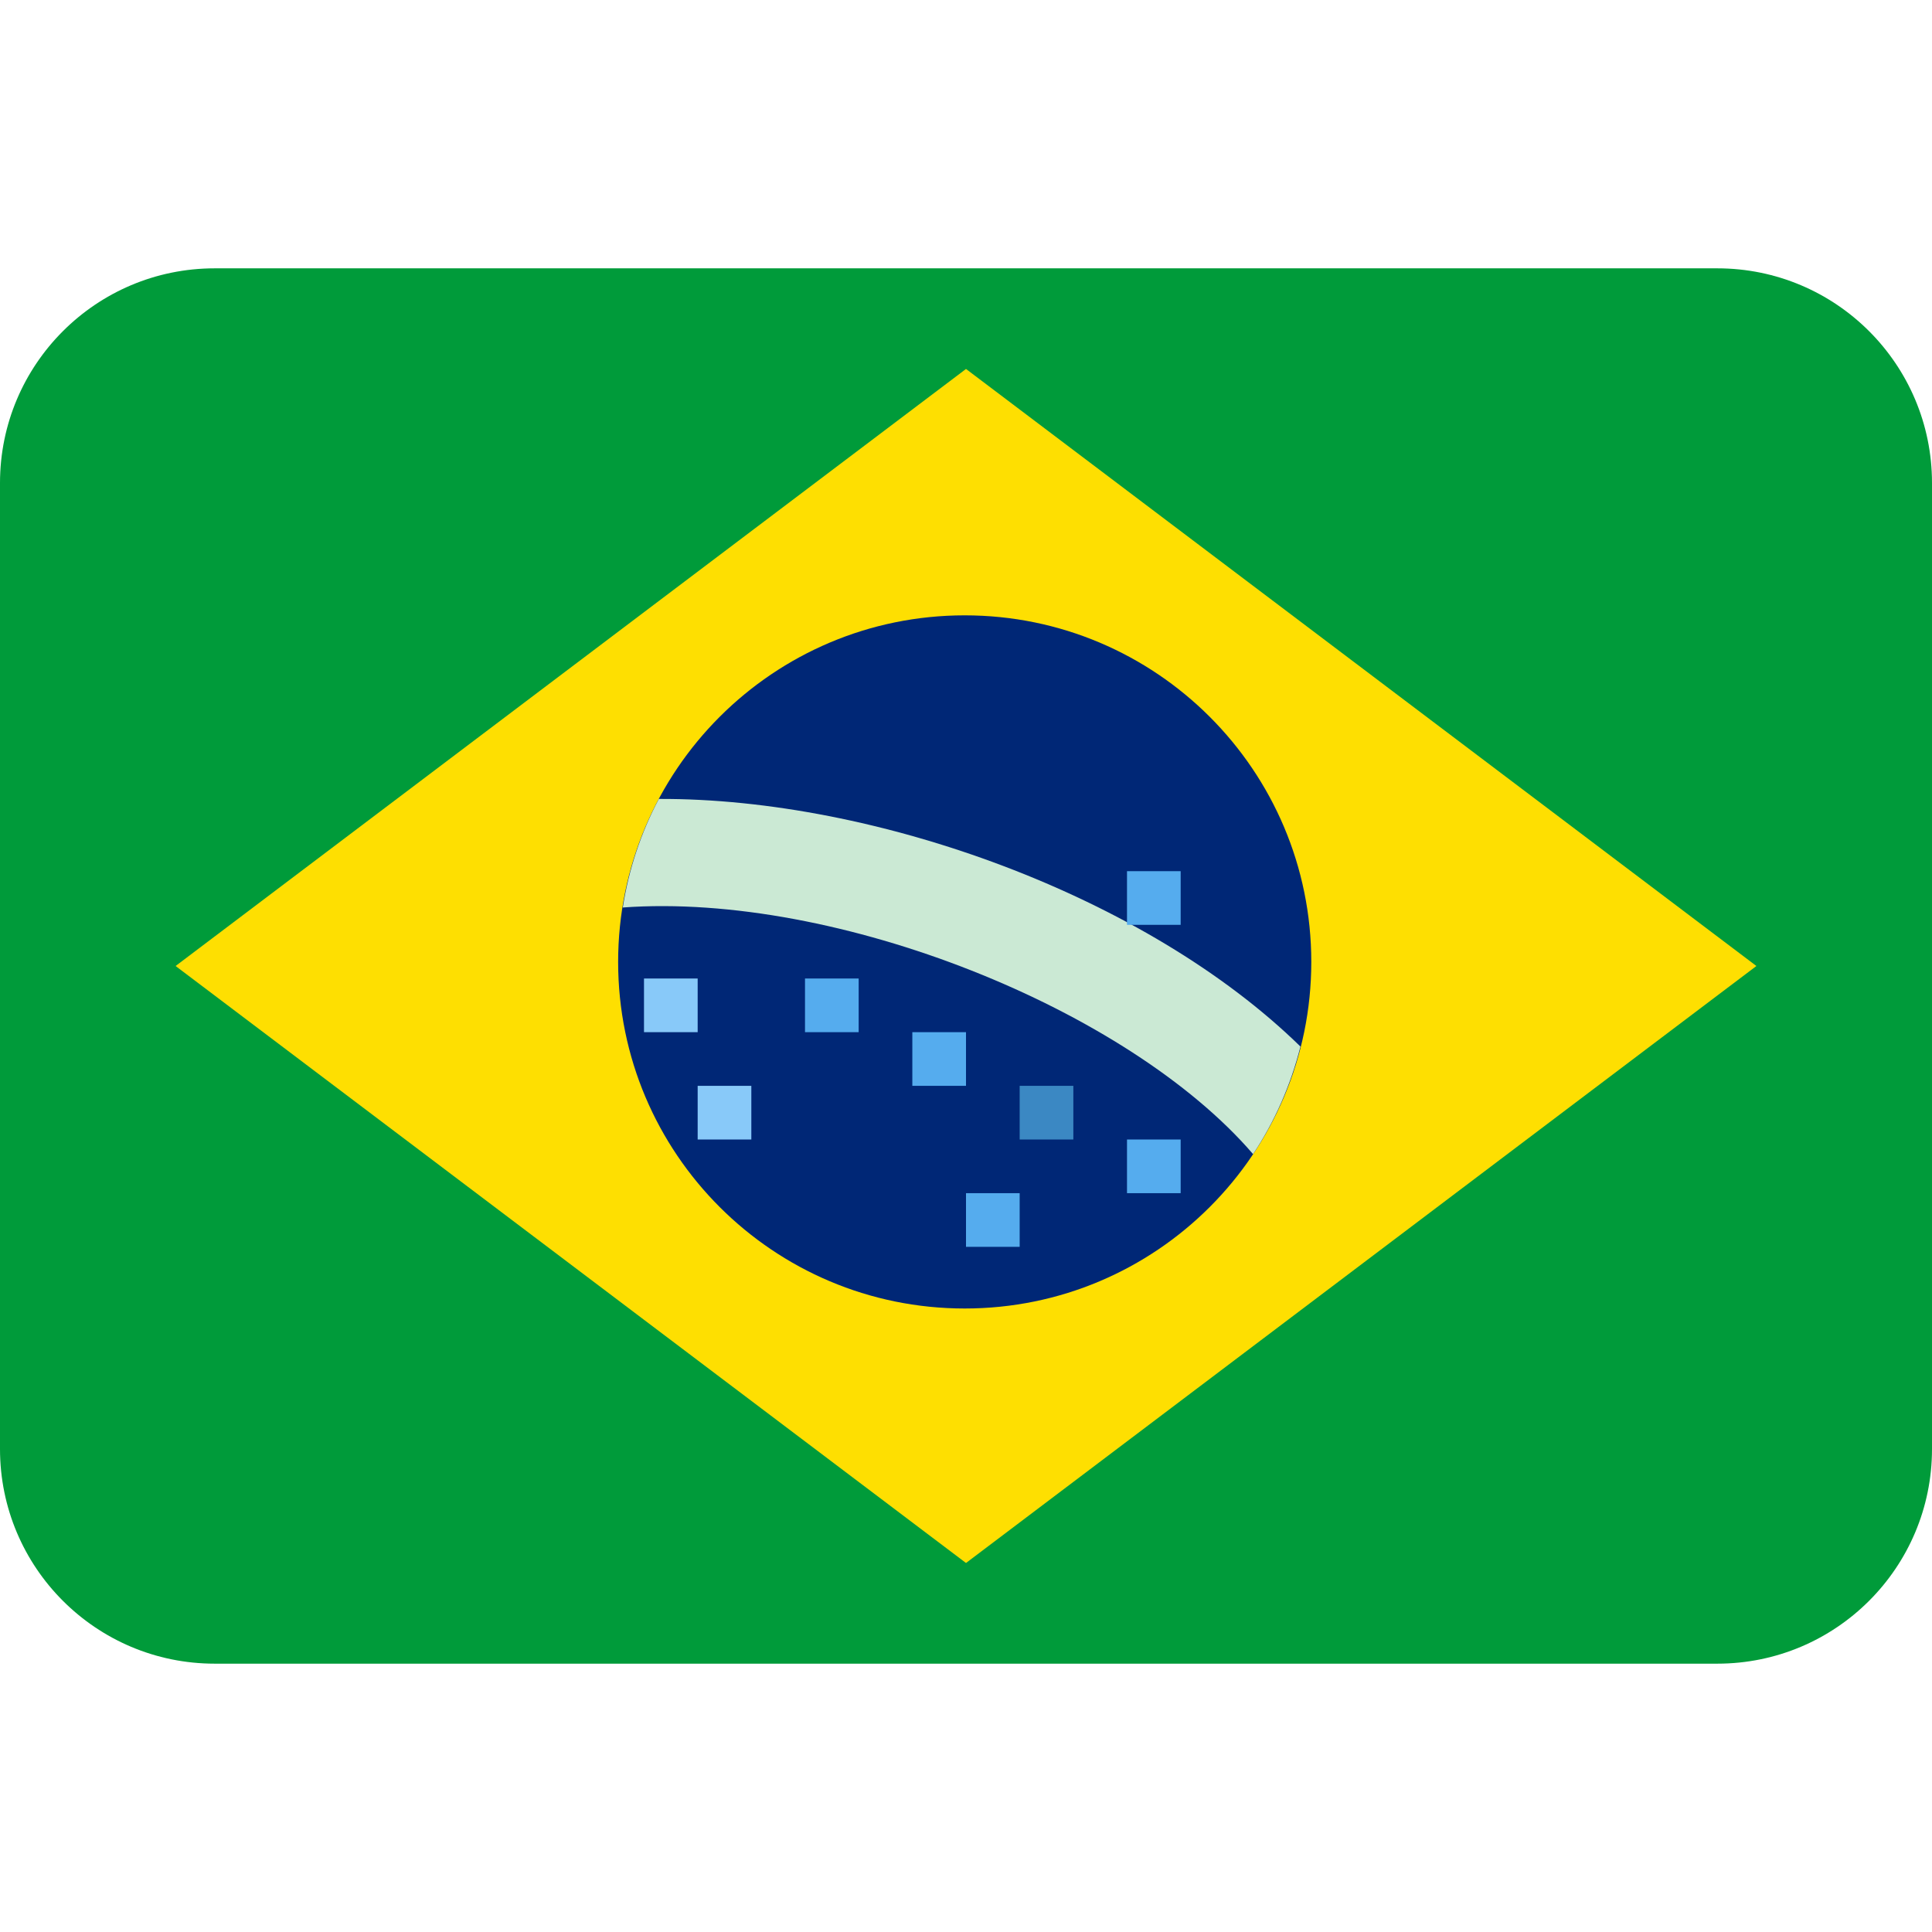
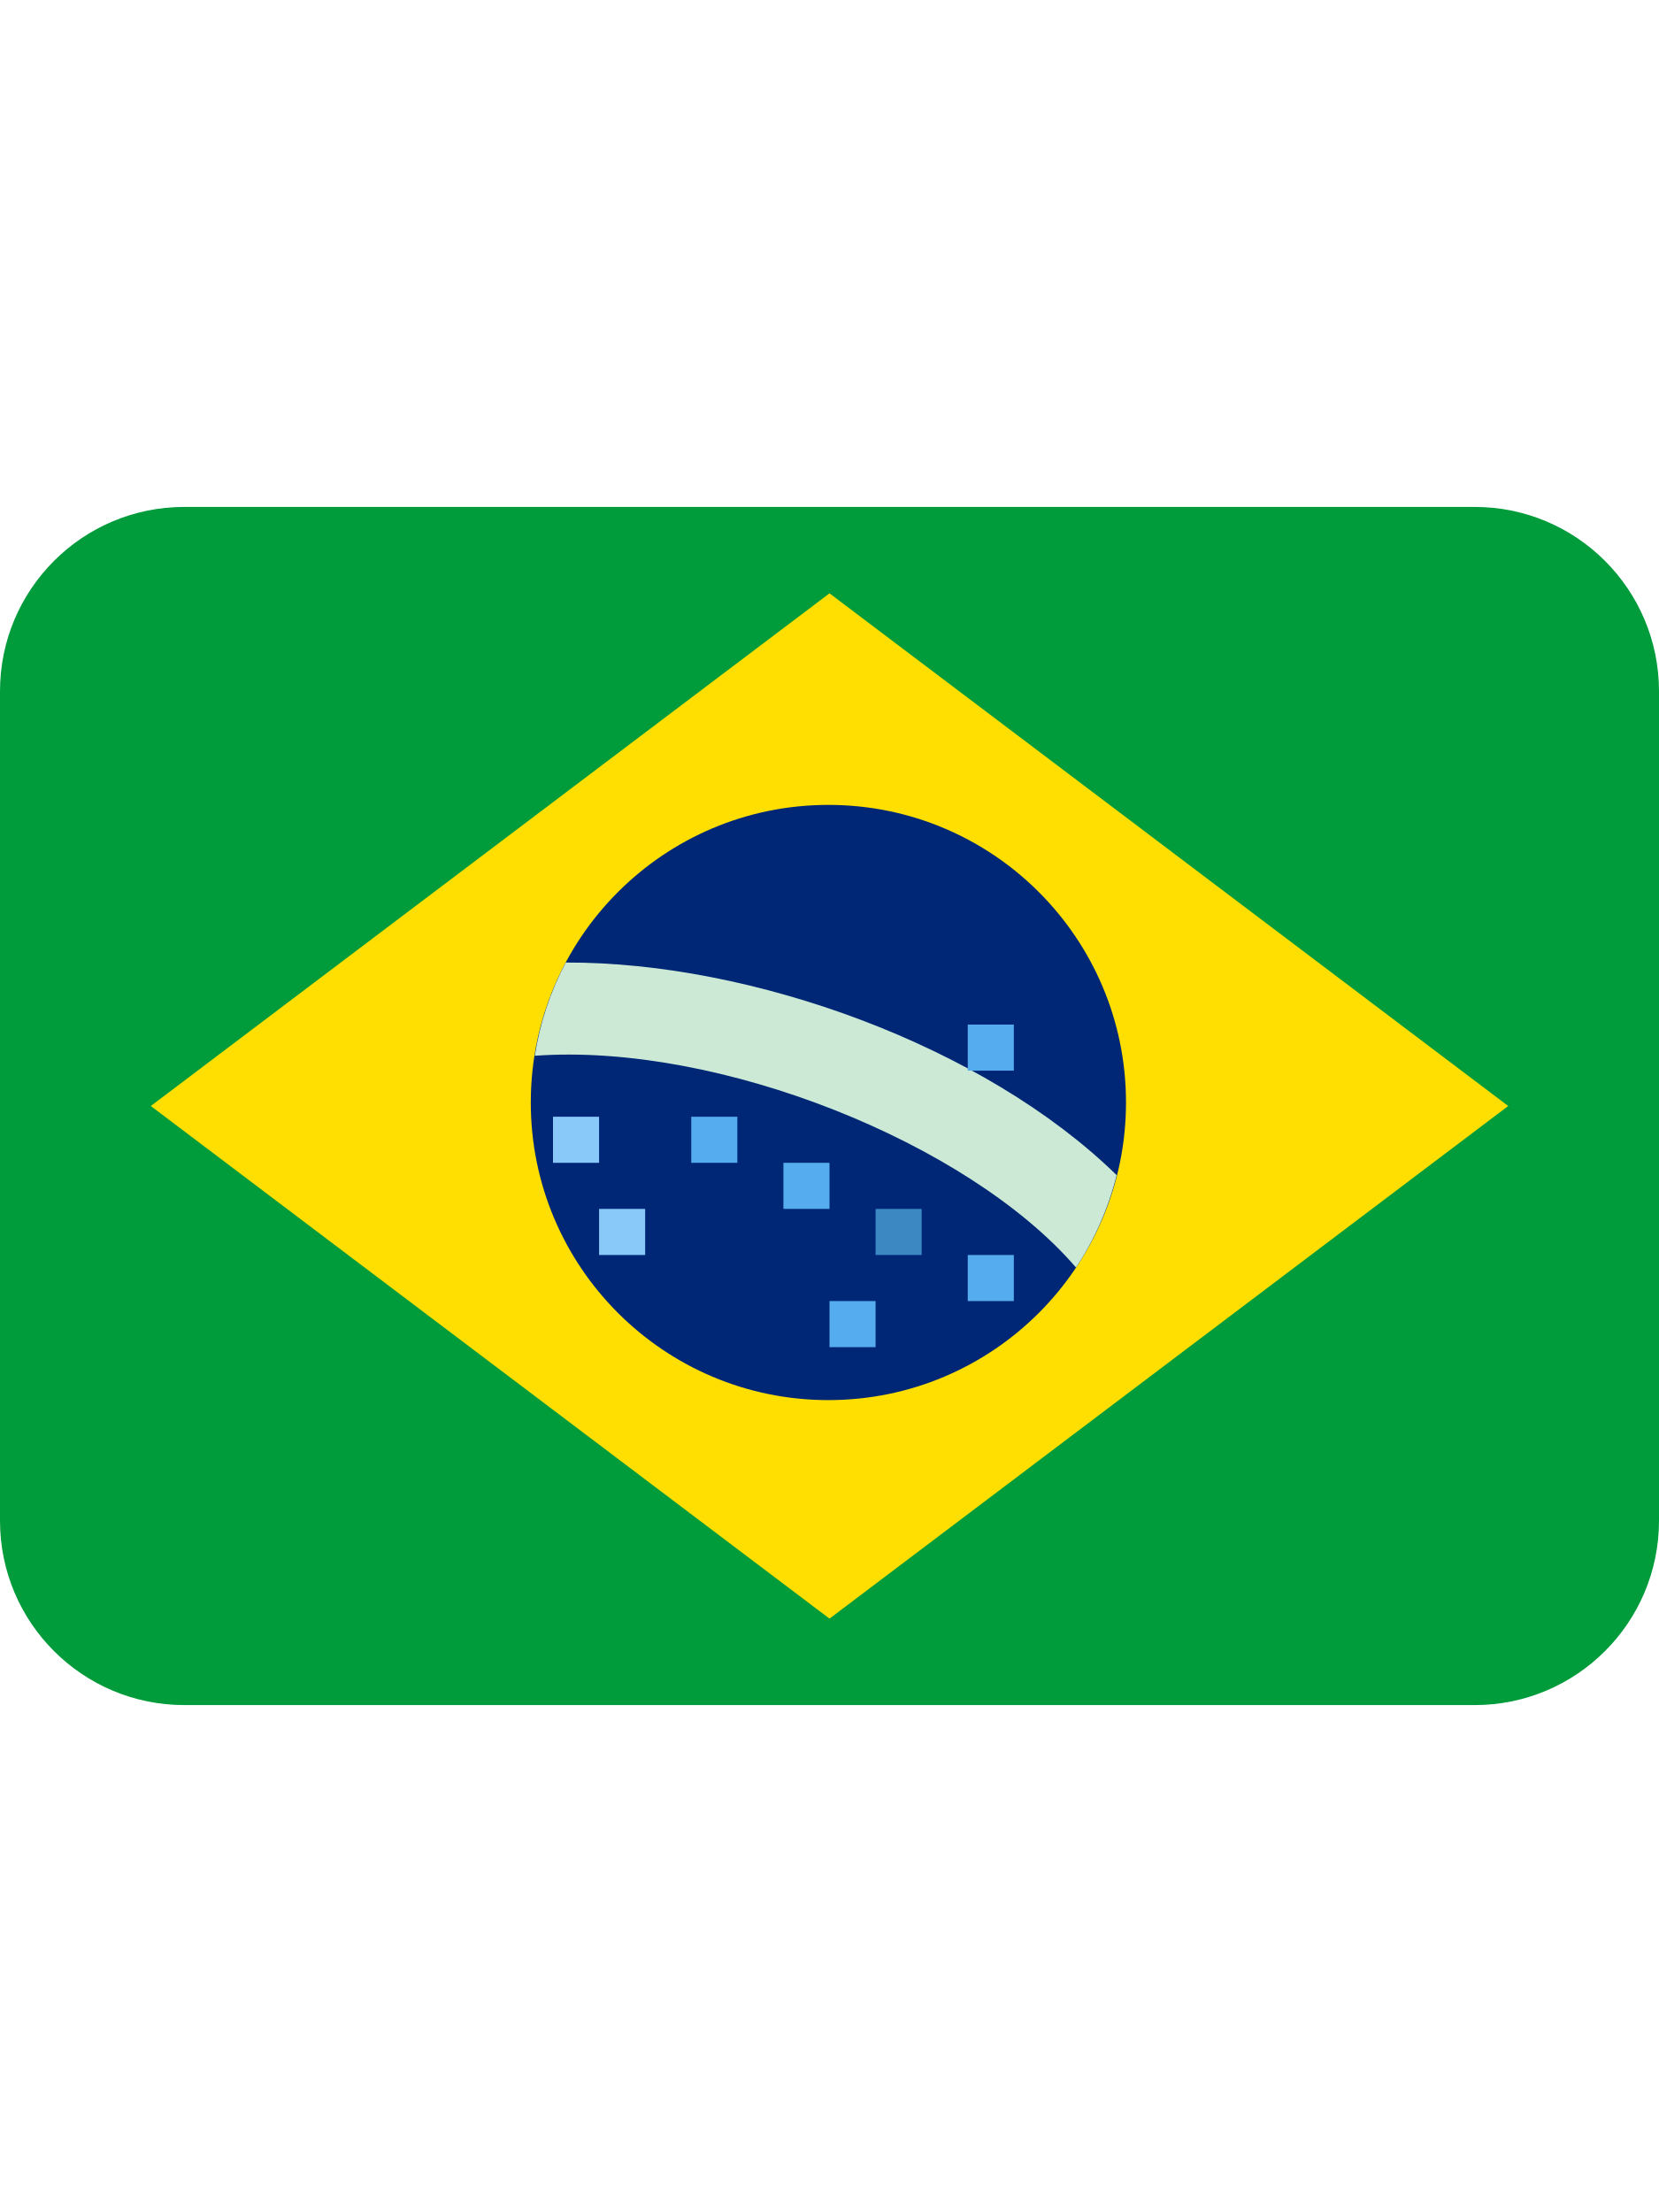
- <svg xmlns="http://www.w3.org/2000/svg" width="40px" height="40px" viewBox="0 0 36 36" aria-hidden="true" role="img" class="iconify iconify--twemoji" preserveAspectRatio="xMidYMid meet">
+ <svg xmlns="http://www.w3.org/2000/svg" width="30px" height="40px" viewBox="0 0 36 36" aria-hidden="true" role="img" class="iconify iconify--twemoji" preserveAspectRatio="xMidYMid meet">
  <path fill="#009B3A" d="M36 27a4 4 0 0 1-4 4H4a4 4 0 0 1-4-4V9a4 4 0 0 1 4-4h28a4 4 0 0 1 4 4v18z" />
  <path fill="#FEDF01" d="M32.728 18L18 29.124L3.272 18L18 6.875z" />
  <circle fill="#002776" cx="17.976" cy="17.924" r="6.458" />
  <path fill="#CBE9D4" d="M12.277 14.887a6.406 6.406 0 0 0-.672 2.023c3.995-.29 9.417 1.891 11.744 4.595c.402-.604.7-1.28.883-2.004c-2.872-2.808-7.917-4.63-11.955-4.614z" />
  <path fill="#88C9F9" d="M12 18.233h1v1h-1zm1 2h1v1h-1z" />
  <path fill="#55ACEE" d="M15 18.233h1v1h-1zm2 1h1v1h-1zm4 2h1v1h-1zm-3 1h1v1h-1zm3-6h1v1h-1z" />
  <path fill="#3B88C3" d="M19 20.233h1v1h-1z" />
</svg>
